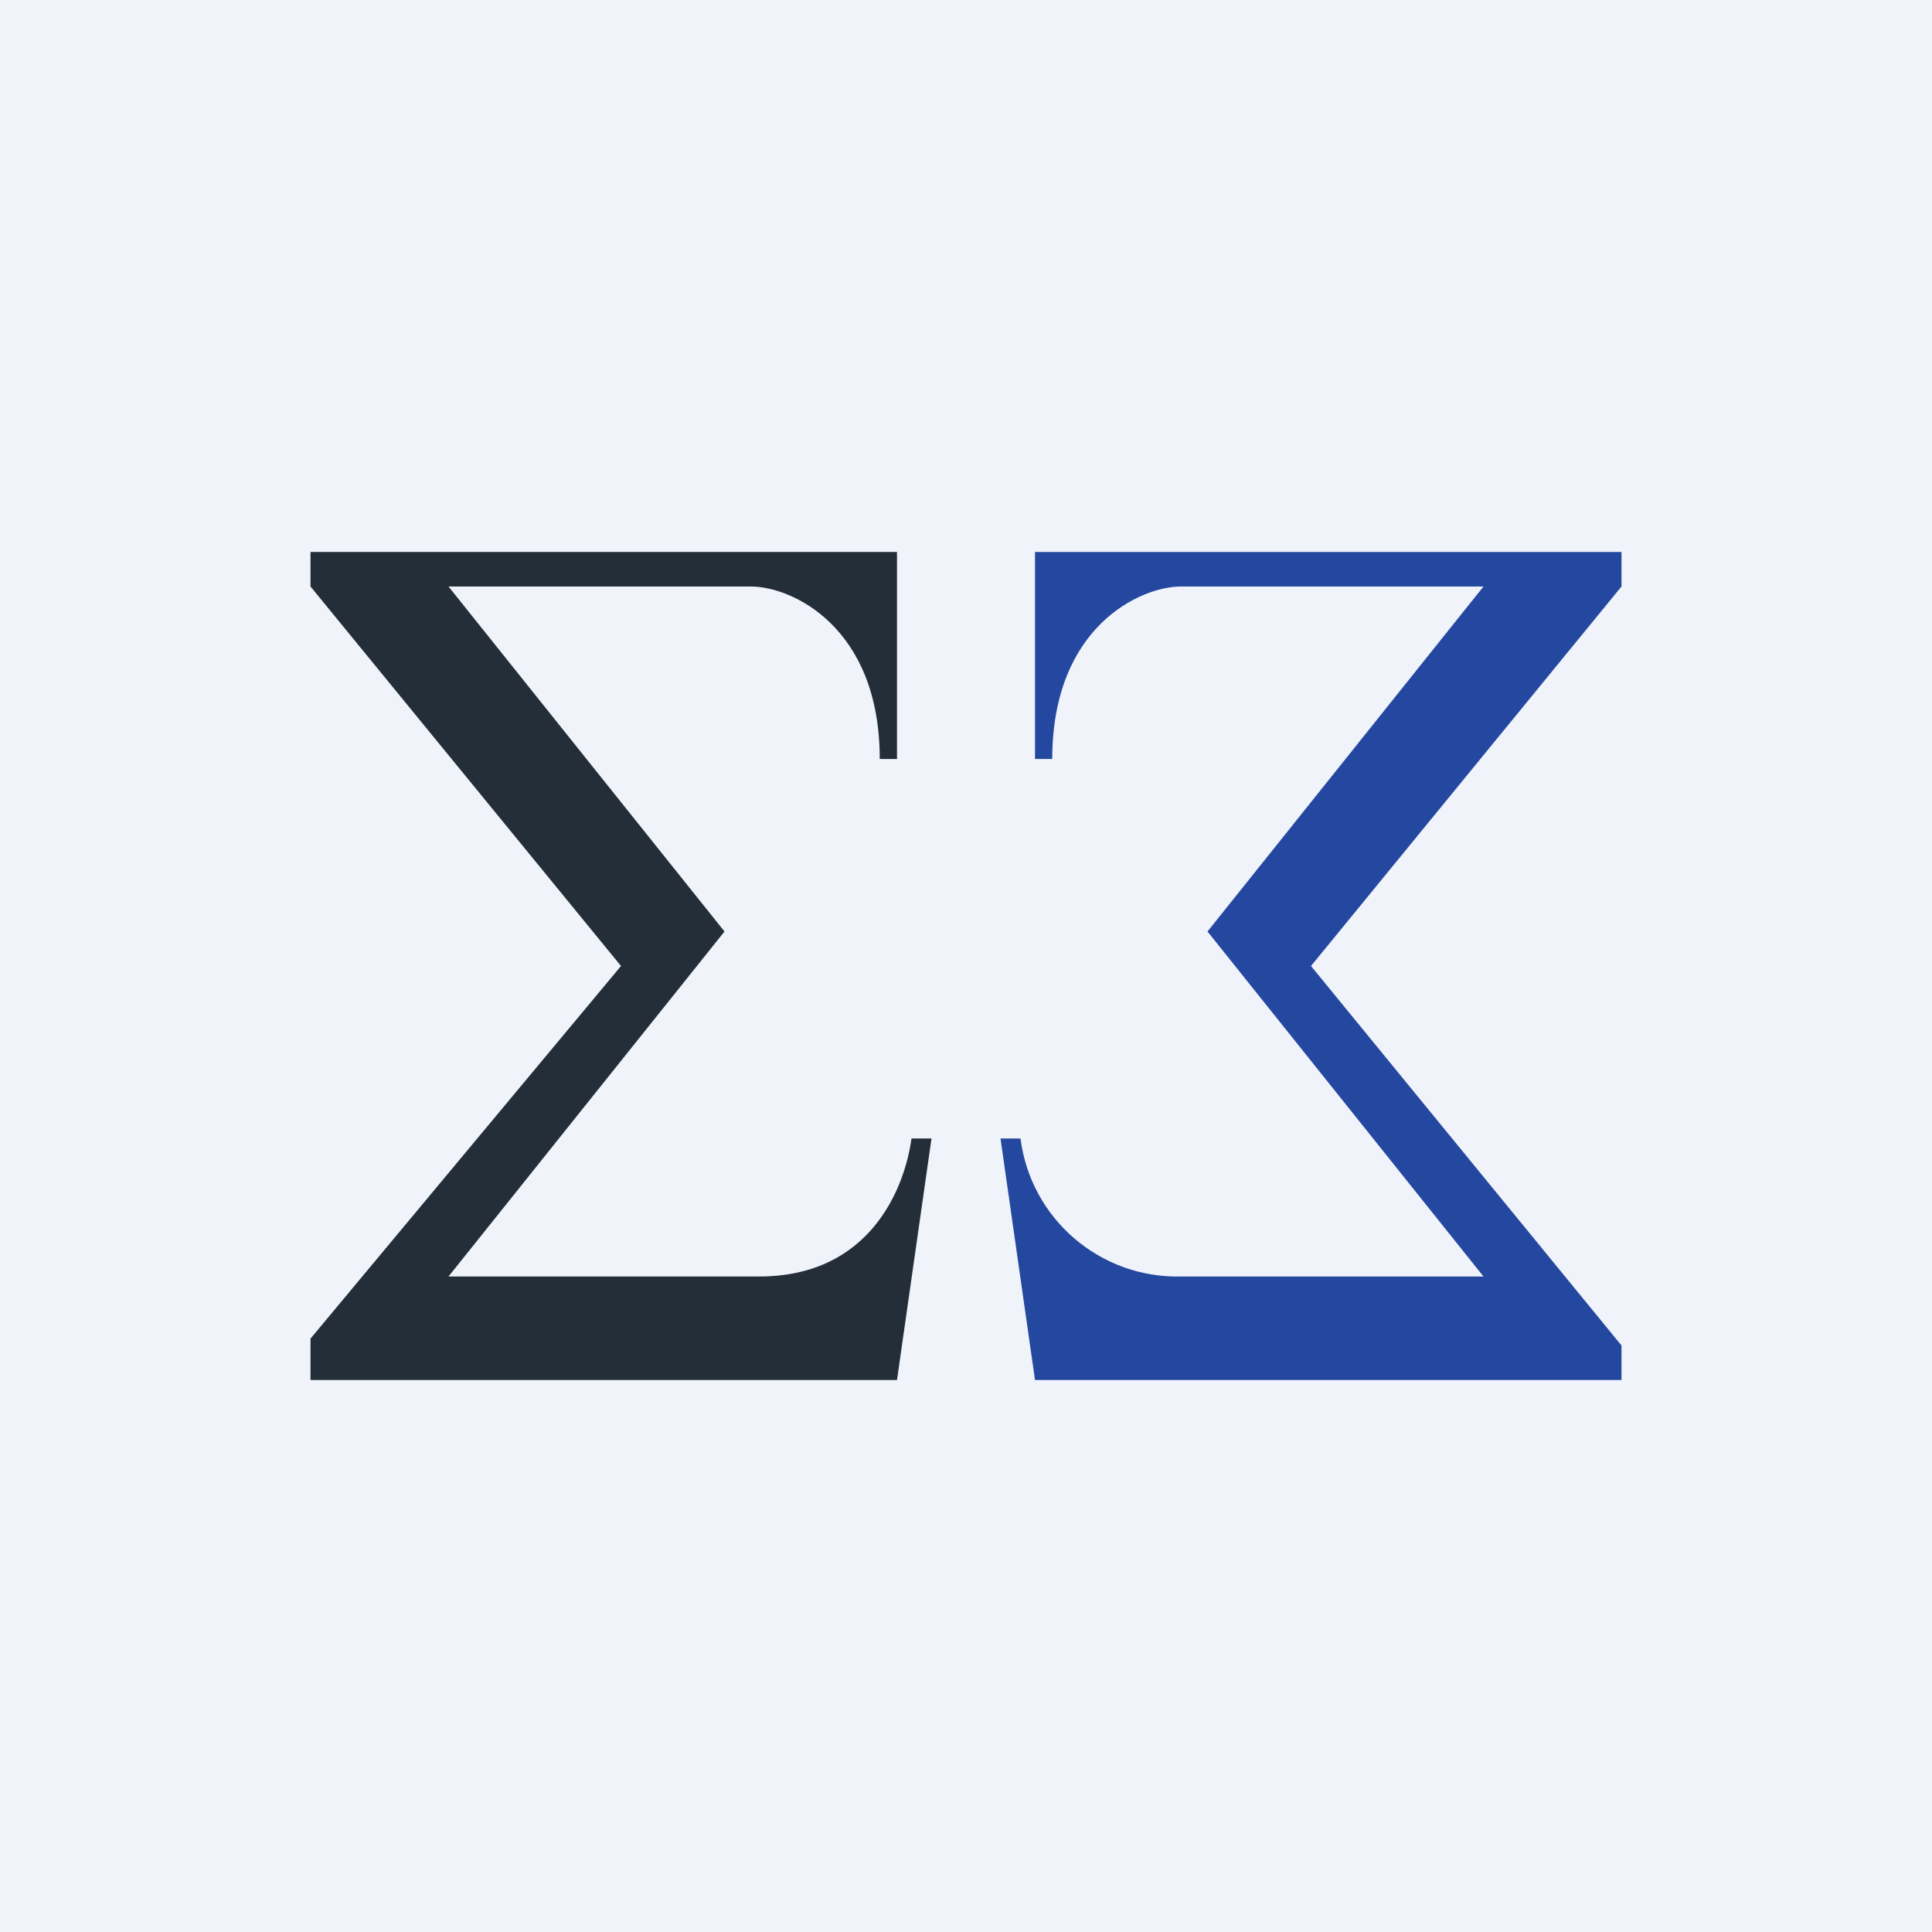
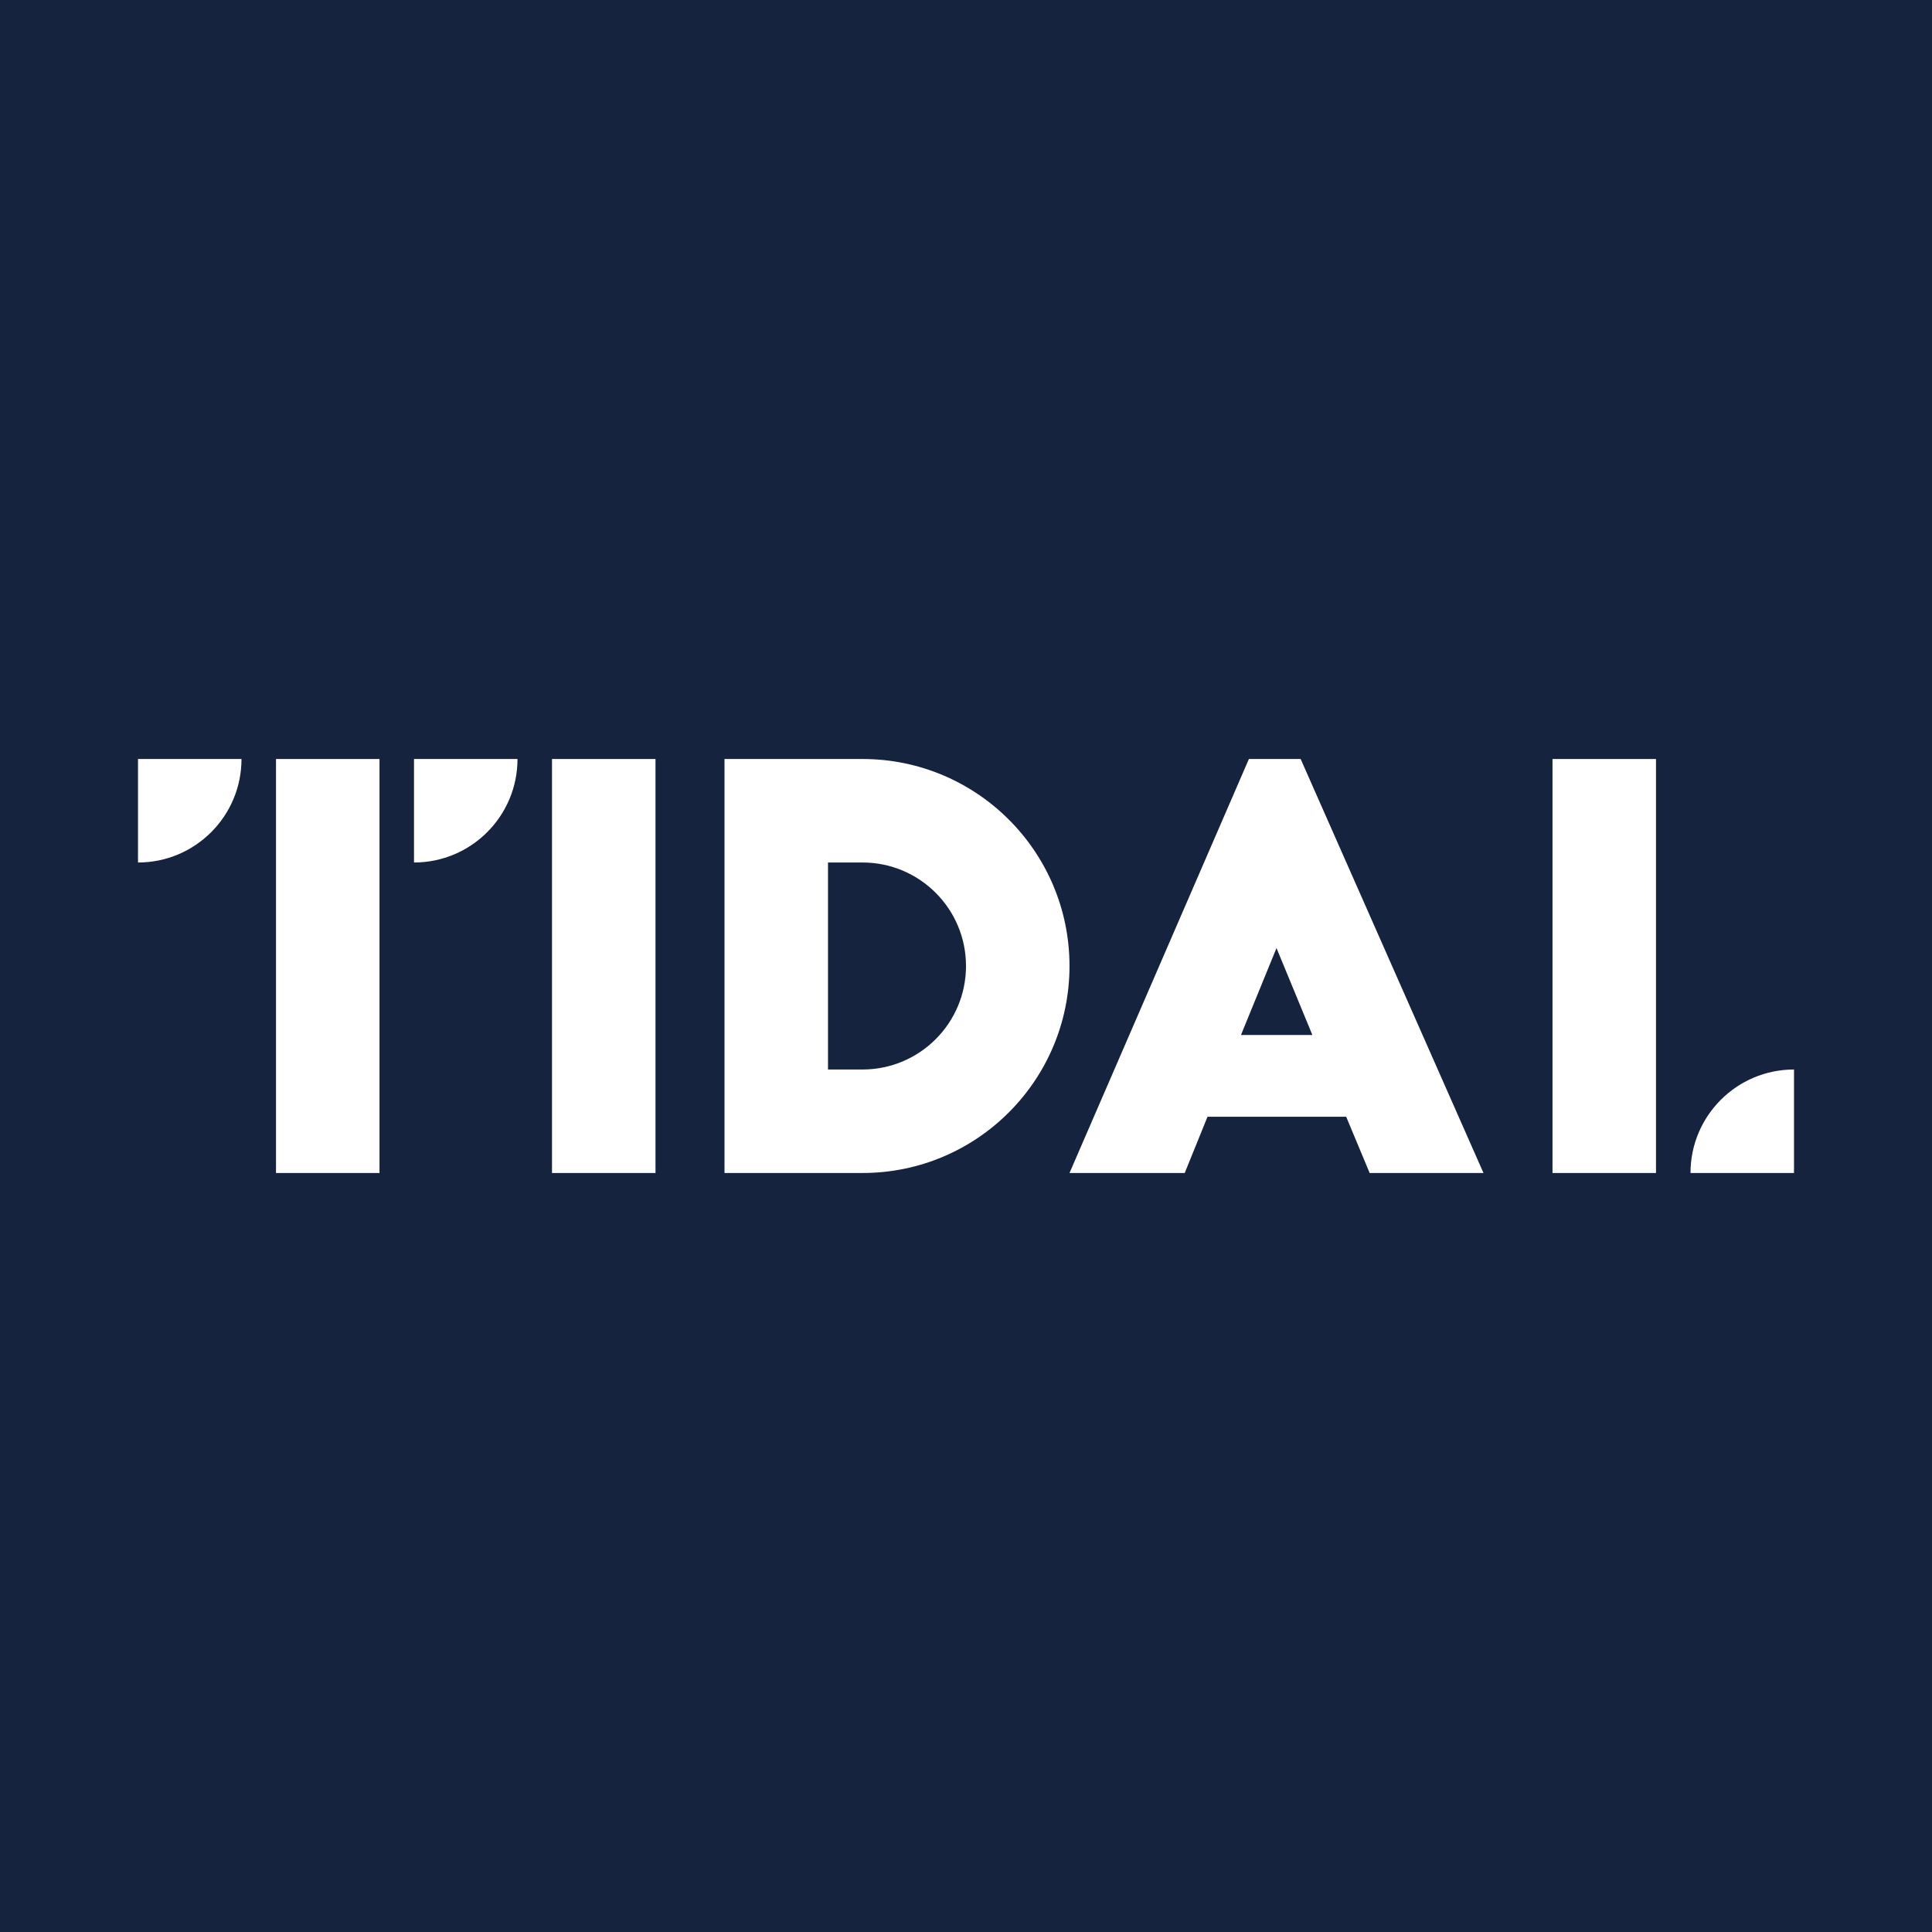
<svg xmlns="http://www.w3.org/2000/svg" width="56" height="56" viewBox="0 0 56 56">
-   <path fill="#F0F3FA" d="M0 0h56v56H0z" />
-   <path d="M26 16v6h-.5c0-3.84-2.56-5-3.73-5H13l8 10-8 10h9c3.25 0 4.23-2.6 4.42-4H27l-1 7H9v-1.2L18 28 9 17v-1h17Z" fill="#232E38" />
-   <path d="M30 16v6h.5c0-3.84 2.56-5 3.73-5H43l-8 10 8 10h-8.77a4.58 4.58 0 0 1-4.65-4H29l1 7h17v-1l-9-11 9-11v-1H30Z" fill="#2448A0" />
+   <path fill="#15233E" d="M0 0h56v56H0z" />
+   <path fill="#fff" d="M8 22h3v12H8zM16 22h3v12h-3zM45 22h3v12h-3z" />
+   <path fill-rule="evenodd" d="M25 22h-4v12h4a6 6 0 0 0 0-12Zm0 3h-1v6h1a3 3 0 1 0 0-6Z" fill="#fff" />
+   <path d="m31 34 5.2-12h1.5L43 34h-3.3l-.68-1.63H35L34.34 34H31Zm4.97-4h2.07L37 27.48 35.97 30ZM7 22H4v3a3 3 0 0 0 3-3ZM15 22h-3v3a3 3 0 0 0 3-3ZM49 34h3v-3a3 3 0 0 0-3 3Z" fill="#fff" />
</svg>
